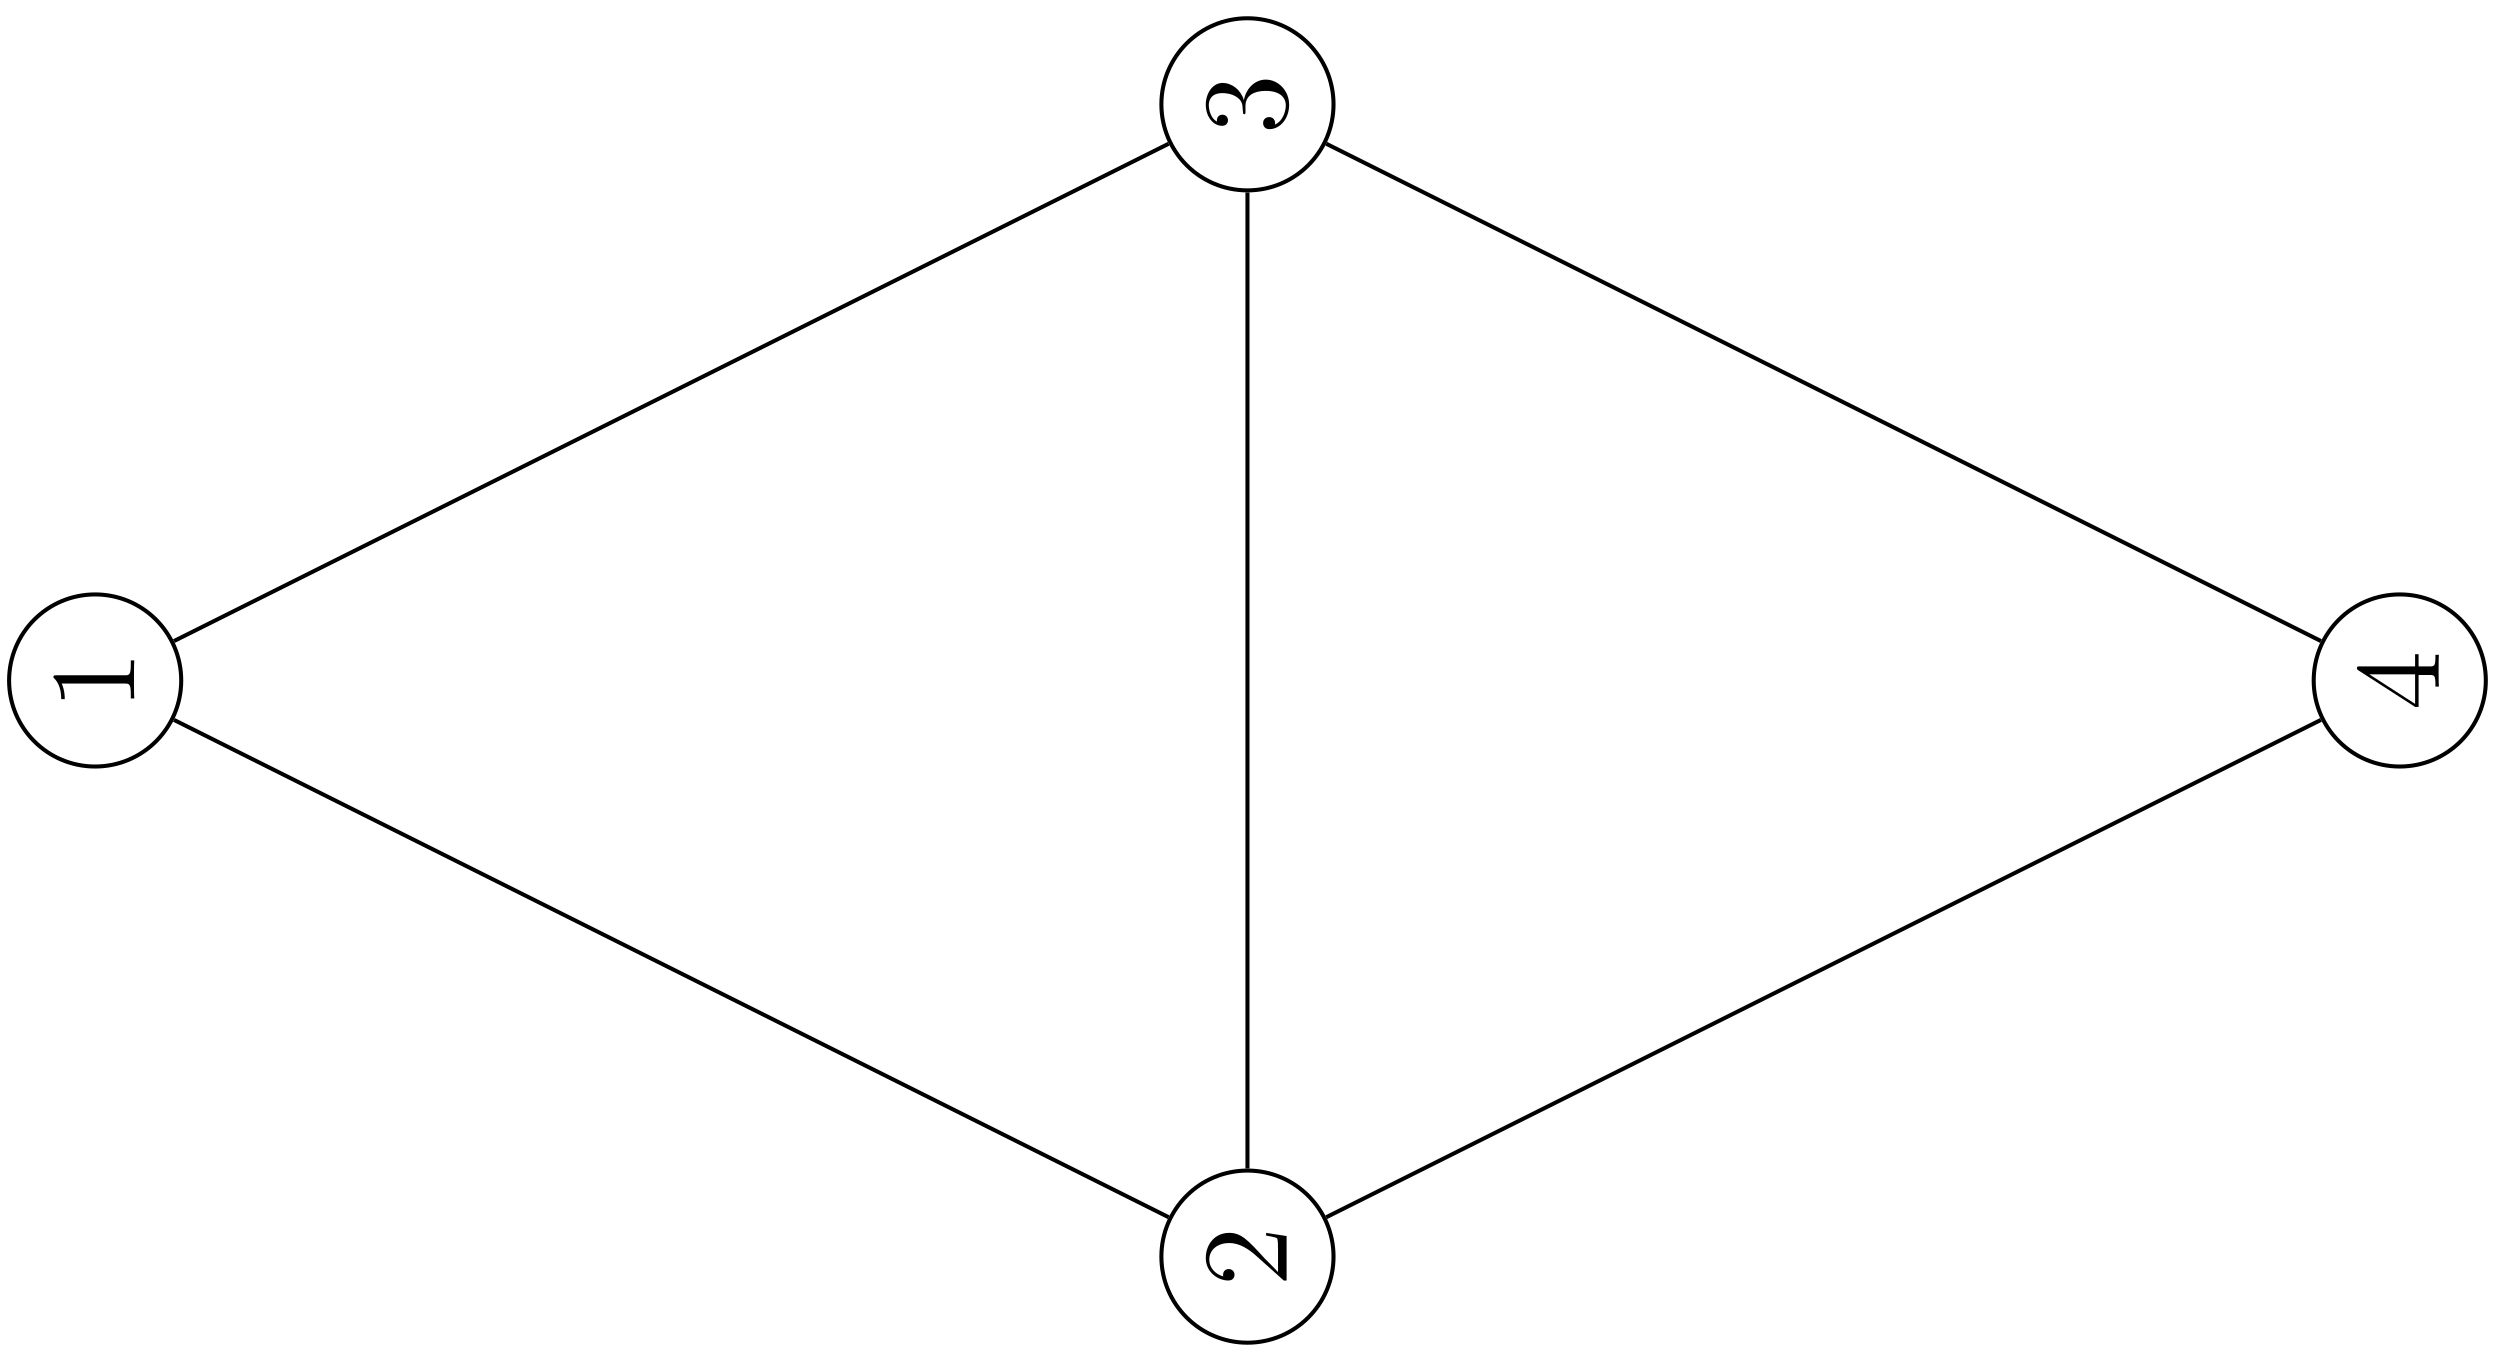
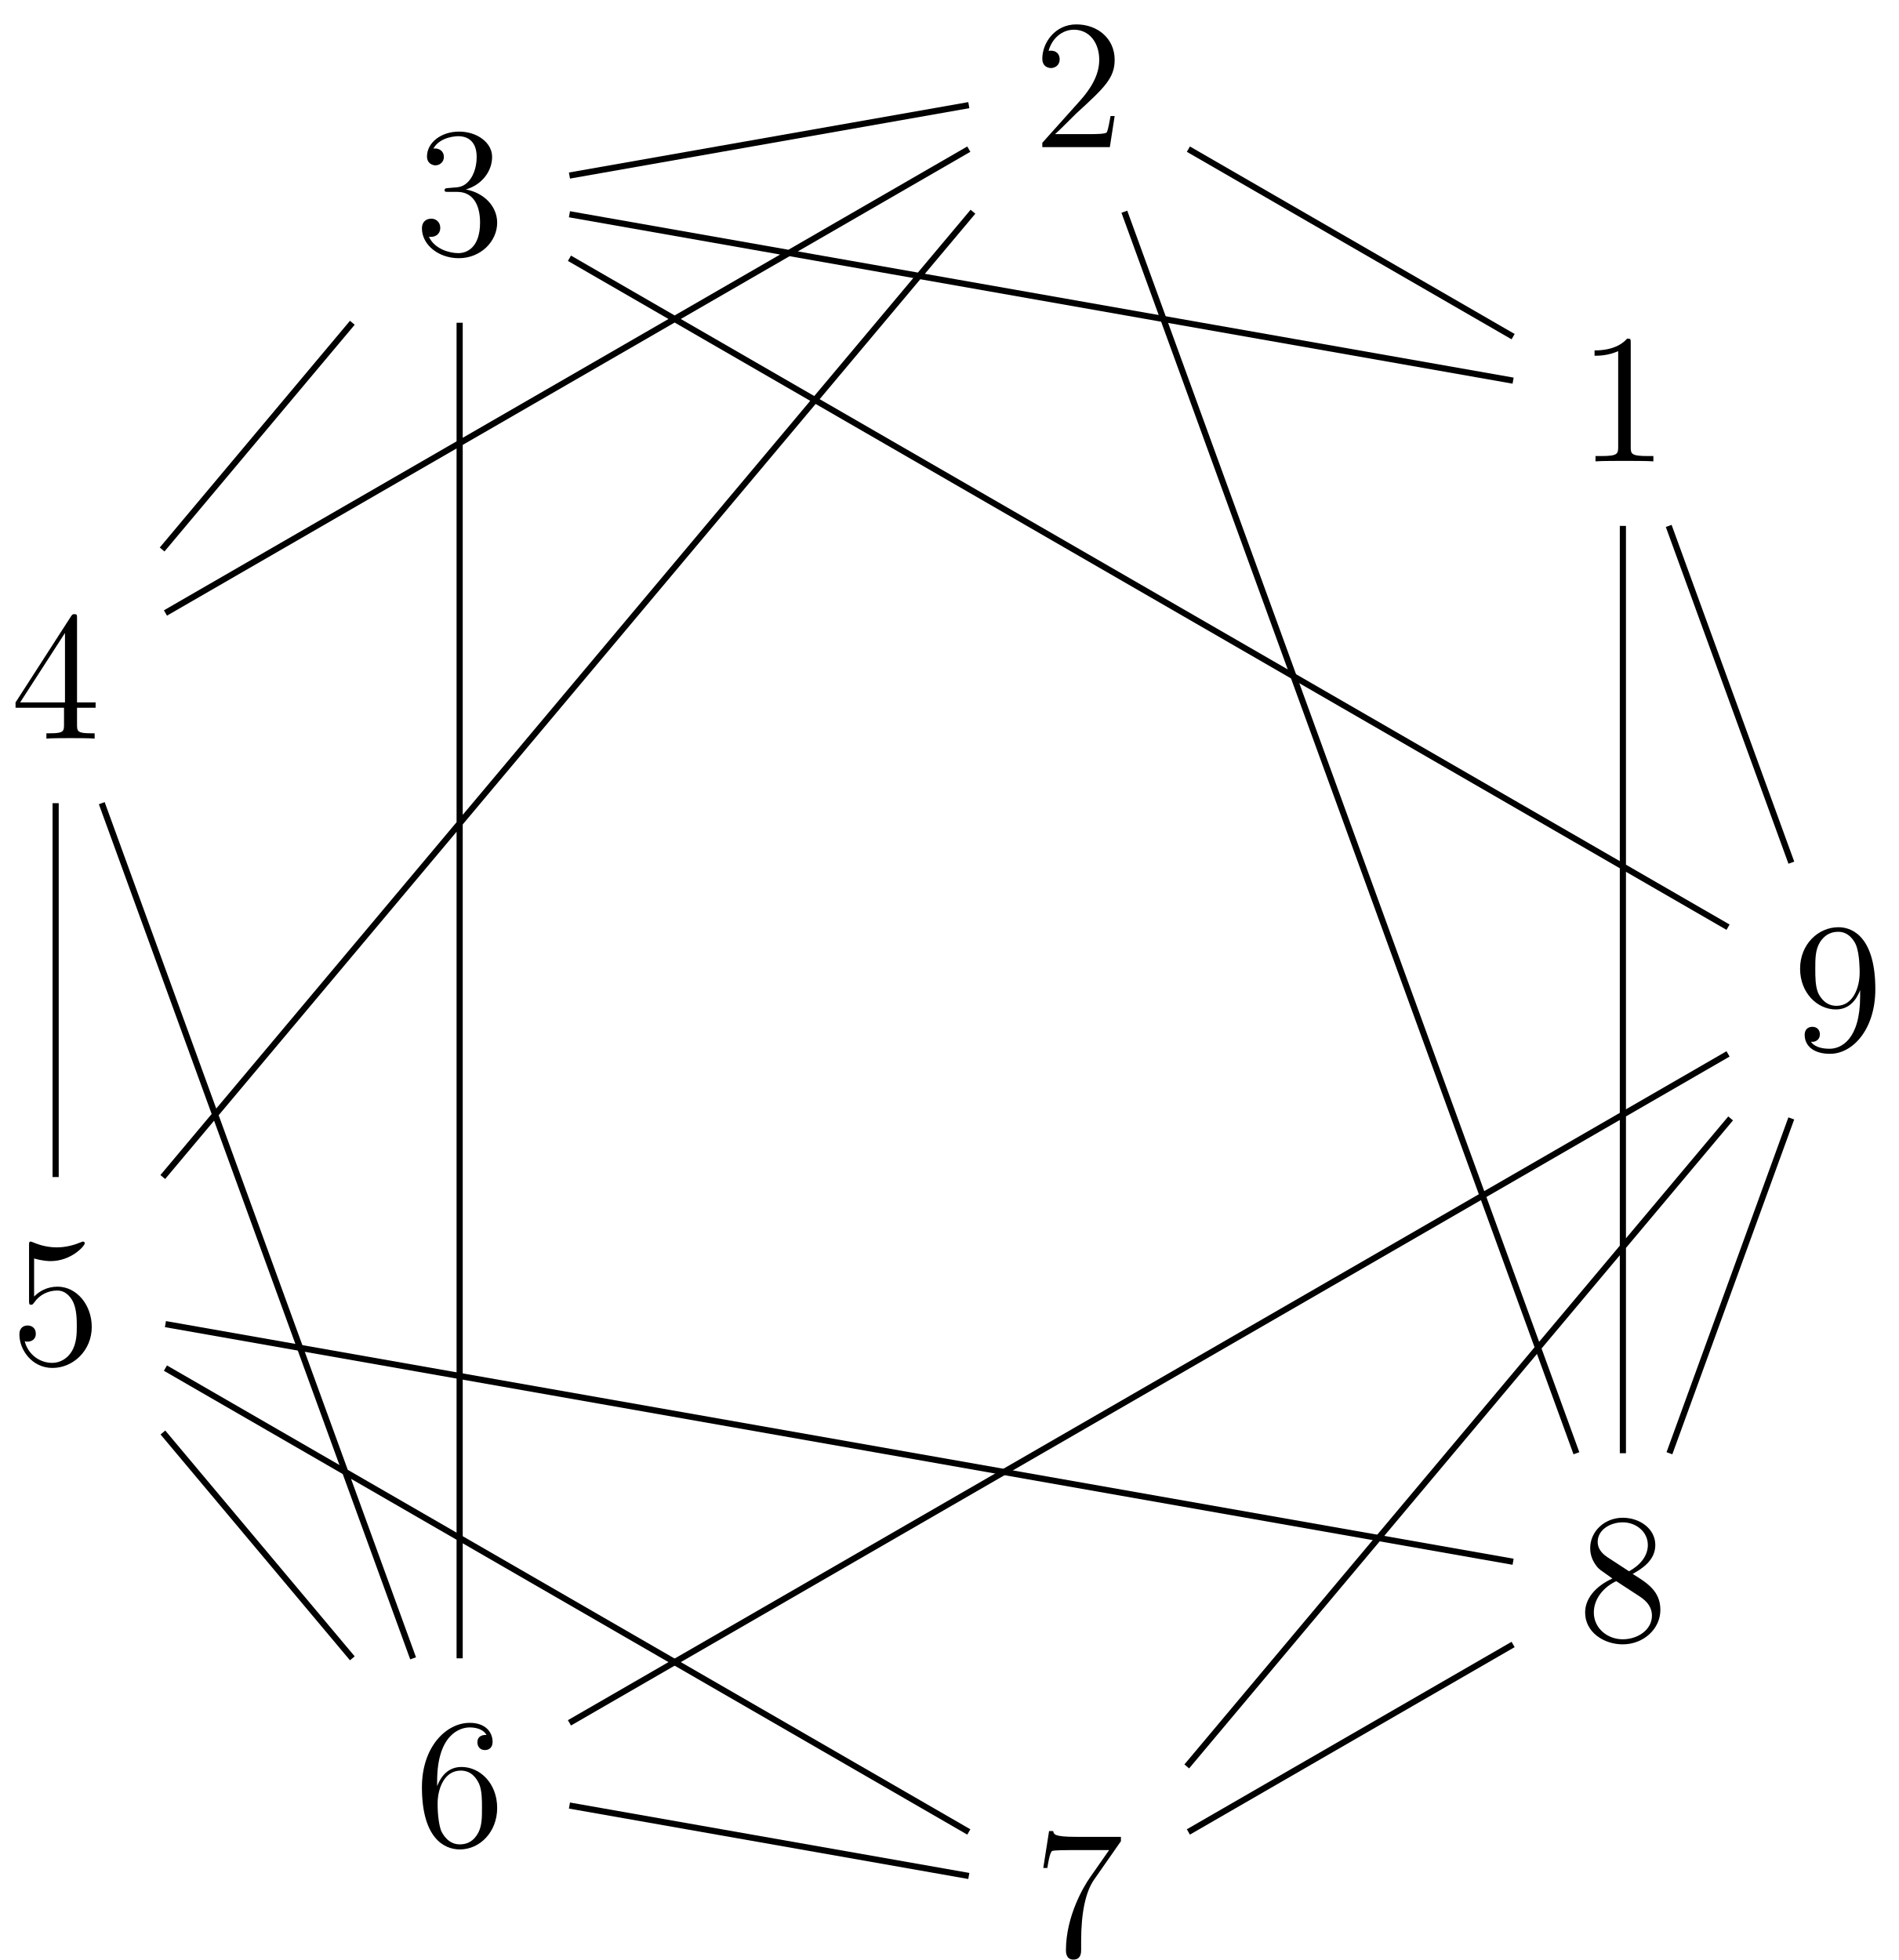
- <svg xmlns="http://www.w3.org/2000/svg" xmlns:xlink="http://www.w3.org/1999/xlink" width="246pt" height="134pt" viewBox="0 0 246 134" version="1.1">
+ <svg xmlns="http://www.w3.org/2000/svg" xmlns:xlink="http://www.w3.org/1999/xlink" width="123pt" height="127pt" viewBox="0 0 123 127" version="1.1">
  <defs>
    <g>
      <symbol overflow="visible" id="glyph0-0">
        <path style="stroke:none;" d="" />
      </symbol>
      <symbol overflow="visible" id="glyph0-1">
-         <path style="stroke:none;" d="M -7.656 -3.438 C -7.938 -3.438 -7.953 -3.438 -7.953 -3.203 C -7.625 -2.922 -7.188 -2.312 -7.188 -1.094 L -6.844 -1.094 C -6.844 -1.359 -6.844 -1.953 -7.141 -2.625 L -0.922 -2.625 C -0.484 -2.625 -0.344 -2.578 -0.344 -1.531 L -0.344 -1.156 L 0 -1.156 C -0.031 -1.484 -0.031 -2.641 -0.031 -3.031 C -0.031 -3.438 -0.031 -4.578 0 -4.906 L -0.344 -4.906 L -0.344 -4.531 C -0.344 -3.484 -0.484 -3.438 -0.922 -3.438 Z M -7.656 -3.438 " />
+         <path style="stroke:none;" d="M 4.906 0 L 4.906 -0.344 L 4.531 -0.344 C 3.484 -0.344 3.438 -0.484 3.438 -0.922 L 3.438 -7.656 C 3.438 -7.938 3.438 -7.953 3.203 -7.953 C 2.922 -7.625 2.312 -7.188 1.094 -7.188 L 1.094 -6.844 C 1.359 -6.844 1.953 -6.844 2.625 -7.141 L 2.625 -0.922 C 2.625 -0.484 2.578 -0.344 1.531 -0.344 L 1.156 -0.344 L 1.156 0 C 1.484 -0.031 2.641 -0.031 3.031 -0.031 C 3.438 -0.031 4.578 -0.031 4.906 0 Z M 4.906 0 " />
      </symbol>
      <symbol overflow="visible" id="glyph0-2">
-         <path style="stroke:none;" d="M -2.016 -5.266 L -2.016 -5 C -1.812 -4.953 -1.141 -4.859 -0.953 -4.75 C -0.844 -4.656 -0.844 -3.984 -0.844 -3.625 L -0.844 -1.406 C -1.125 -1.734 -1.891 -2.469 -2.172 -2.766 C -3.844 -4.594 -4.469 -5.266 -5.656 -5.266 C -7.031 -5.266 -7.953 -4.172 -7.953 -2.781 C -7.953 -1.406 -6.766 -0.578 -5.734 -0.578 C -5.125 -0.578 -5.125 -1.109 -5.125 -1.141 C -5.125 -1.406 -5.312 -1.703 -5.688 -1.703 C -6.031 -1.703 -6.25 -1.484 -6.25 -1.141 C -6.25 -1.047 -6.25 -1.016 -6.234 -0.984 C -7.047 -1.203 -7.609 -1.859 -7.609 -2.625 C -7.609 -3.641 -6.75 -4.266 -5.656 -4.266 C -4.641 -4.266 -3.75 -3.688 -2.984 -3 L -0.281 -0.578 L 0 -0.578 L 0 -4.953 Z M -2.016 -5.266 " />
+         <path style="stroke:none;" d="M 5.266 -2.016 L 5 -2.016 C 4.953 -1.812 4.859 -1.141 4.75 -0.953 C 4.656 -0.844 3.984 -0.844 3.625 -0.844 L 1.406 -0.844 C 1.734 -1.125 2.469 -1.891 2.766 -2.172 C 4.594 -3.844 5.266 -4.469 5.266 -5.656 C 5.266 -7.031 4.172 -7.953 2.781 -7.953 C 1.406 -7.953 0.578 -6.766 0.578 -5.734 C 0.578 -5.125 1.109 -5.125 1.141 -5.125 C 1.406 -5.125 1.703 -5.312 1.703 -5.688 C 1.703 -6.031 1.484 -6.25 1.141 -6.25 C 1.047 -6.25 1.016 -6.25 0.984 -6.234 C 1.203 -7.047 1.859 -7.609 2.625 -7.609 C 3.641 -7.609 4.266 -6.75 4.266 -5.656 C 4.266 -4.641 3.688 -3.75 3 -2.984 L 0.578 -0.281 L 0.578 0 L 4.953 0 Z M 5.266 -2.016 " />
      </symbol>
      <symbol overflow="visible" id="glyph0-3">
-         <path style="stroke:none;" d="M -4.297 -2.203 C -4.281 -2 -4.266 -1.953 -4.156 -1.953 C -4.047 -1.953 -4.047 -2.016 -4.047 -2.219 L -4.047 -2.766 C -4.047 -3.797 -3.203 -4.25 -2.062 -4.25 C -0.484 -4.25 -0.078 -3.438 -0.078 -2.844 C -0.078 -2.266 -0.344 -1.297 -1.141 -0.938 C -1.078 -1.328 -1.297 -1.672 -1.719 -1.672 C -2.062 -1.672 -2.312 -1.422 -2.312 -1.094 C -2.312 -0.797 -2.141 -0.484 -1.688 -0.484 C -0.625 -0.484 0.25 -1.547 0.25 -2.875 C 0.25 -4.297 -0.844 -5.359 -2.047 -5.359 C -3.141 -5.359 -4 -4.469 -4.203 -3.328 C -4.5 -4.359 -5.375 -5.031 -6.312 -5.031 C -7.25 -5.031 -7.953 -4.047 -7.953 -2.891 C -7.953 -1.703 -7.219 -0.812 -6.344 -0.812 C -5.875 -0.812 -5.766 -1.188 -5.766 -1.359 C -5.766 -1.609 -5.953 -1.906 -6.312 -1.906 C -6.688 -1.906 -6.859 -1.609 -6.859 -1.344 C -6.859 -1.281 -6.859 -1.25 -6.844 -1.219 C -7.656 -1.672 -7.656 -2.797 -7.656 -2.859 C -7.656 -3.25 -7.484 -4.031 -6.312 -4.031 C -6.078 -4.031 -5.422 -4 -4.906 -3.641 C -4.375 -3.281 -4.344 -2.875 -4.328 -2.562 Z M -4.297 -2.203 " />
+         <path style="stroke:none;" d="M 5.359 -2.047 C 5.359 -3.141 4.469 -4 3.328 -4.203 C 4.359 -4.5 5.031 -5.375 5.031 -6.312 C 5.031 -7.25 4.047 -7.953 2.891 -7.953 C 1.703 -7.953 0.812 -7.219 0.812 -6.344 C 0.812 -5.875 1.188 -5.766 1.359 -5.766 C 1.609 -5.766 1.906 -5.953 1.906 -6.312 C 1.906 -6.688 1.609 -6.859 1.344 -6.859 C 1.281 -6.859 1.25 -6.859 1.219 -6.844 C 1.672 -7.656 2.797 -7.656 2.859 -7.656 C 3.25 -7.656 4.031 -7.484 4.031 -6.312 C 4.031 -6.078 4 -5.422 3.641 -4.906 C 3.281 -4.375 2.875 -4.344 2.562 -4.328 L 2.203 -4.297 C 2 -4.281 1.953 -4.266 1.953 -4.156 C 1.953 -4.047 2.016 -4.047 2.219 -4.047 L 2.766 -4.047 C 3.797 -4.047 4.25 -3.203 4.25 -2.062 C 4.25 -0.484 3.438 -0.078 2.844 -0.078 C 2.266 -0.078 1.297 -0.344 0.938 -1.141 C 1.328 -1.078 1.672 -1.297 1.672 -1.719 C 1.672 -2.062 1.422 -2.312 1.094 -2.312 C 0.797 -2.312 0.484 -2.141 0.484 -1.688 C 0.484 -0.625 1.547 0.25 2.875 0.25 C 4.297 0.25 5.359 -0.844 5.359 -2.047 Z M 5.359 -2.047 " />
      </symbol>
      <symbol overflow="visible" id="glyph0-4">
-         <path style="stroke:none;" d="M -7.781 -4.312 C -8.016 -4.312 -8.062 -4.312 -8.062 -4.141 C -8.062 -4.047 -8.062 -4.016 -7.922 -3.922 L -2.344 -0.328 L -2 -0.328 L -2 -3.469 L -0.906 -3.469 C -0.469 -3.469 -0.344 -3.438 -0.344 -2.562 L -0.344 -2.328 L 0 -2.328 C -0.031 -2.609 -0.031 -3.547 -0.031 -3.891 C -0.031 -4.219 -0.031 -5.172 0 -5.453 L -0.344 -5.453 L -0.344 -5.219 C -0.344 -4.344 -0.469 -4.312 -0.906 -4.312 L -2 -4.312 L -2 -5.516 L -2.344 -5.516 L -2.344 -4.312 Z M -6.844 -3.531 L -2.344 -3.531 L -2.344 -0.625 Z M -6.844 -3.531 " />
+         <path style="stroke:none;" d="M 5.516 -2 L 5.516 -2.344 L 4.312 -2.344 L 4.312 -7.781 C 4.312 -8.016 4.312 -8.062 4.141 -8.062 C 4.047 -8.062 4.016 -8.062 3.922 -7.922 L 0.328 -2.344 L 0.328 -2 L 3.469 -2 L 3.469 -0.906 C 3.469 -0.469 3.438 -0.344 2.562 -0.344 L 2.328 -0.344 L 2.328 0 C 2.609 -0.031 3.547 -0.031 3.891 -0.031 C 4.219 -0.031 5.172 -0.031 5.453 0 L 5.453 -0.344 L 5.219 -0.344 C 4.344 -0.344 4.312 -0.469 4.312 -0.906 L 4.312 -2 Z M 3.531 -2.344 L 0.625 -2.344 L 3.531 -6.844 Z M 3.531 -2.344 " />
+       </symbol>
+       <symbol overflow="visible" id="glyph0-5">
+         <path style="stroke:none;" d="M 5.266 -2.406 C 5.266 -3.828 4.297 -5.016 3.047 -5.016 C 2.359 -5.016 1.844 -4.703 1.531 -4.375 L 1.531 -6.844 C 2.047 -6.688 2.469 -6.672 2.594 -6.672 C 3.938 -6.672 4.812 -7.656 4.812 -7.828 C 4.812 -7.875 4.781 -7.938 4.703 -7.938 C 4.703 -7.938 4.656 -7.938 4.547 -7.891 C 3.891 -7.609 3.312 -7.562 3 -7.562 C 2.219 -7.562 1.656 -7.812 1.422 -7.906 C 1.344 -7.938 1.297 -7.938 1.297 -7.938 C 1.203 -7.938 1.203 -7.859 1.203 -7.672 L 1.203 -4.125 C 1.203 -3.906 1.203 -3.844 1.344 -3.844 C 1.406 -3.844 1.422 -3.844 1.547 -4 C 1.875 -4.484 2.438 -4.766 3.031 -4.766 C 3.672 -4.766 3.984 -4.188 4.078 -3.984 C 4.281 -3.516 4.297 -2.922 4.297 -2.469 C 4.297 -2.016 4.297 -1.344 3.953 -0.797 C 3.688 -0.375 3.234 -0.078 2.703 -0.078 C 1.906 -0.078 1.141 -0.609 0.922 -1.484 C 0.984 -1.453 1.047 -1.453 1.109 -1.453 C 1.312 -1.453 1.641 -1.562 1.641 -1.969 C 1.641 -2.312 1.406 -2.5 1.109 -2.5 C 0.891 -2.5 0.578 -2.391 0.578 -1.922 C 0.578 -0.906 1.406 0.25 2.719 0.25 C 4.078 0.25 5.266 -0.891 5.266 -2.406 Z M 5.266 -2.406 " />
+       </symbol>
+       <symbol overflow="visible" id="glyph0-6">
+         <path style="stroke:none;" d="M 5.359 -2.438 C 5.359 -4.031 4.25 -5.094 3.047 -5.094 C 1.984 -5.094 1.594 -4.172 1.469 -3.844 L 1.469 -4.156 C 1.469 -7.188 2.938 -7.656 3.578 -7.656 C 4.016 -7.656 4.453 -7.531 4.672 -7.172 C 4.531 -7.172 4.078 -7.172 4.078 -6.688 C 4.078 -6.422 4.25 -6.188 4.562 -6.188 C 4.859 -6.188 5.062 -6.375 5.062 -6.719 C 5.062 -7.344 4.609 -7.953 3.578 -7.953 C 2.062 -7.953 0.484 -6.406 0.484 -3.781 C 0.484 -0.484 1.922 0.25 2.938 0.25 C 4.25 0.25 5.359 -0.891 5.359 -2.438 Z M 4.375 -2.453 C 4.375 -1.844 4.375 -1.297 4.141 -0.844 C 3.844 -0.281 3.422 -0.078 2.938 -0.078 C 2.188 -0.078 1.828 -0.734 1.719 -0.984 C 1.609 -1.297 1.5 -1.891 1.5 -2.719 C 1.5 -3.672 1.922 -4.859 3 -4.859 C 3.656 -4.859 4 -4.406 4.188 -4 C 4.375 -3.562 4.375 -2.969 4.375 -2.453 Z M 4.375 -2.453 " />
+       </symbol>
+       <symbol overflow="visible" id="glyph0-7">
+         <path style="stroke:none;" d="M 5.672 -7.422 L 5.672 -7.703 L 2.797 -7.703 C 1.344 -7.703 1.328 -7.859 1.281 -8.078 L 1.016 -8.078 L 0.641 -5.688 L 0.906 -5.688 C 0.938 -5.906 1.047 -6.641 1.203 -6.781 C 1.297 -6.844 2.203 -6.844 2.359 -6.844 L 4.906 -6.844 L 3.641 -5.031 C 3.312 -4.562 2.109 -2.609 2.109 -0.359 C 2.109 -0.234 2.109 0.25 2.594 0.25 C 3.094 0.25 3.094 -0.219 3.094 -0.375 L 3.094 -0.969 C 3.094 -2.75 3.375 -4.141 3.938 -4.938 Z M 5.672 -7.422 " />
+       </symbol>
+       <symbol overflow="visible" id="glyph0-8">
+         <path style="stroke:none;" d="M 5.359 -1.984 C 5.359 -3.203 4.5 -3.734 3.562 -4.312 C 4.156 -4.641 5.031 -5.188 5.031 -6.188 C 5.031 -7.234 4.031 -7.953 2.922 -7.953 C 1.75 -7.953 0.812 -7.078 0.812 -5.984 C 0.812 -5.578 0.938 -5.172 1.266 -4.766 C 1.406 -4.609 1.406 -4.609 2.25 -4.016 C 1.094 -3.484 0.484 -2.672 0.484 -1.812 C 0.484 -0.531 1.703 0.25 2.922 0.25 C 4.25 0.25 5.359 -0.734 5.359 -1.984 Z M 4.547 -6.188 C 4.547 -5.453 4.016 -4.859 3.328 -4.484 L 1.938 -5.391 C 1.781 -5.5 1.297 -5.812 1.297 -6.391 C 1.297 -7.172 2.109 -7.656 2.922 -7.656 C 3.781 -7.656 4.547 -7.047 4.547 -6.188 Z M 4.812 -1.609 C 4.812 -0.688 3.891 -0.078 2.922 -0.078 C 1.906 -0.078 1.047 -0.812 1.047 -1.812 C 1.047 -2.734 1.719 -3.484 2.5 -3.844 L 3.938 -2.906 C 4.25 -2.703 4.812 -2.328 4.812 -1.609 Z M 4.812 -1.609 " />
+       </symbol>
+       <symbol overflow="visible" id="glyph0-9">
+         <path style="stroke:none;" d="M 5.359 -3.938 C 5.359 -7.141 4.016 -7.953 2.969 -7.953 C 1.656 -7.953 0.484 -6.844 0.484 -5.266 C 0.484 -3.688 1.609 -2.625 2.797 -2.625 C 3.688 -2.625 4.141 -3.266 4.375 -3.875 L 4.375 -3.484 C 4.375 -0.656 3.125 -0.078 2.406 -0.078 C 2.109 -0.078 1.484 -0.109 1.188 -0.531 L 1.25 -0.531 C 1.344 -0.5 1.766 -0.578 1.766 -1.016 C 1.766 -1.281 1.594 -1.5 1.281 -1.5 C 0.969 -1.5 0.781 -1.297 0.781 -0.984 C 0.781 -0.25 1.375 0.25 2.422 0.25 C 3.906 0.25 5.359 -1.344 5.359 -3.938 Z M 4.344 -5.016 C 4.344 -4 3.891 -2.859 2.844 -2.859 C 2.094 -2.859 1.766 -3.469 1.656 -3.688 C 1.469 -4.141 1.469 -4.719 1.469 -5.266 C 1.469 -5.922 1.469 -6.5 1.781 -7 C 2 -7.312 2.312 -7.656 2.969 -7.656 C 3.641 -7.656 4 -7.062 4.109 -6.797 C 4.344 -6.203 4.344 -5.188 4.344 -5.016 Z M 4.344 -5.016 " />
      </symbol>
    </g>
  </defs>
  <g id="surface1">
-     <path style="fill:none;stroke-width:0.399;stroke-linecap:butt;stroke-linejoin:miter;stroke:rgb(0%,0%,0%);stroke-opacity:1;stroke-miterlimit:10;" d="M 0.001 65.161 C -4.678 65.161 -8.467 61.372 -8.467 56.692 C -8.467 52.016 -4.678 48.227 0.001 48.227 C 4.677 48.227 8.47 52.016 8.47 56.692 C 8.47 61.372 4.677 65.161 0.001 65.161 Z M 0.001 65.161 " transform="matrix(1,0,0,-1,9.362,123.653)" />
    <g style="fill:rgb(0%,0%,0%);fill-opacity:1;">
-       <use xlink:href="#glyph0-1" x="13.214" y="69.887" />
+       <use xlink:href="#glyph0-1" x="102.218" y="29.894" />
    </g>
-     <path style="fill:none;stroke-width:0.399;stroke-linecap:butt;stroke-linejoin:miter;stroke:rgb(0%,0%,0%);stroke-opacity:1;stroke-miterlimit:10;" d="M 113.388 8.469 C 108.708 8.469 104.919 4.676 104.919 0.001 C 104.919 -4.675 108.708 -8.468 113.388 -8.468 C 118.064 -8.468 121.857 -4.675 121.857 0.001 C 121.857 4.676 118.064 8.469 113.388 8.469 Z M 113.388 8.469 " transform="matrix(1,0,0,-1,9.362,123.653)" />
    <g style="fill:rgb(0%,0%,0%);fill-opacity:1;">
-       <use xlink:href="#glyph0-2" x="126.602" y="126.58" />
+       <use xlink:href="#glyph0-2" x="66.954" y="9.534" />
    </g>
-     <path style="fill:none;stroke-width:0.399;stroke-linecap:butt;stroke-linejoin:miter;stroke:rgb(0%,0%,0%);stroke-opacity:1;stroke-miterlimit:10;" d="M 113.388 121.856 C 108.708 121.856 104.919 118.063 104.919 113.387 C 104.919 108.712 108.708 104.919 113.388 104.919 C 118.064 104.919 121.857 108.712 121.857 113.387 C 121.857 118.063 118.064 121.856 113.388 121.856 Z M 113.388 121.856 " transform="matrix(1,0,0,-1,9.362,123.653)" />
    <g style="fill:rgb(0%,0%,0%);fill-opacity:1;">
-       <use xlink:href="#glyph0-3" x="126.602" y="13.193" />
+       <use xlink:href="#glyph0-3" x="26.853" y="16.48" />
    </g>
-     <path style="fill:none;stroke-width:0.399;stroke-linecap:butt;stroke-linejoin:miter;stroke:rgb(0%,0%,0%);stroke-opacity:1;stroke-miterlimit:10;" d="M 226.775 65.161 C 222.099 65.161 218.306 61.372 218.306 56.692 C 218.306 52.016 222.099 48.227 226.775 48.227 C 231.451 48.227 235.243 52.016 235.243 56.692 C 235.243 61.372 231.451 65.161 226.775 65.161 Z M 226.775 65.161 " transform="matrix(1,0,0,-1,9.362,123.653)" />
    <g style="fill:rgb(0%,0%,0%);fill-opacity:1;">
-       <use xlink:href="#glyph0-4" x="239.989" y="69.887" />
+       <use xlink:href="#glyph0-4" x="0.679" y="47.858" />
    </g>
-     <path style="fill:none;stroke-width:0.399;stroke-linecap:butt;stroke-linejoin:miter;stroke:rgb(0%,0%,0%);stroke-opacity:1;stroke-miterlimit:10;" d="M 7.751 52.817 L 105.634 3.876 " transform="matrix(1,0,0,-1,9.362,123.653)" />
-     <path style="fill:none;stroke-width:0.399;stroke-linecap:butt;stroke-linejoin:miter;stroke:rgb(0%,0%,0%);stroke-opacity:1;stroke-miterlimit:10;" d="M 7.751 60.571 L 105.634 109.512 " transform="matrix(1,0,0,-1,9.362,123.653)" />
-     <path style="fill:none;stroke-width:0.399;stroke-linecap:butt;stroke-linejoin:miter;stroke:rgb(0%,0%,0%);stroke-opacity:1;stroke-miterlimit:10;" d="M 113.388 8.669 L 113.388 104.719 " transform="matrix(1,0,0,-1,9.362,123.653)" />
-     <path style="fill:none;stroke-width:0.399;stroke-linecap:butt;stroke-linejoin:miter;stroke:rgb(0%,0%,0%);stroke-opacity:1;stroke-miterlimit:10;" d="M 121.138 3.876 L 219.021 52.817 " transform="matrix(1,0,0,-1,9.362,123.653)" />
-     <path style="fill:none;stroke-width:0.399;stroke-linecap:butt;stroke-linejoin:miter;stroke:rgb(0%,0%,0%);stroke-opacity:1;stroke-miterlimit:10;" d="M 121.138 109.512 L 219.021 60.571 " transform="matrix(1,0,0,-1,9.362,123.653)" />
+     <g style="fill:rgb(0%,0%,0%);fill-opacity:1;">
+       <use xlink:href="#glyph0-5" x="0.679" y="88.387" />
+     </g>
+     <g style="fill:rgb(0%,0%,0%);fill-opacity:1;">
+       <use xlink:href="#glyph0-6" x="26.853" y="119.586" />
+     </g>
+     <g style="fill:rgb(0%,0%,0%);fill-opacity:1;">
+       <use xlink:href="#glyph0-7" x="66.954" y="126.723" />
+     </g>
+     <g style="fill:rgb(0%,0%,0%);fill-opacity:1;">
+       <use xlink:href="#glyph0-8" x="102.218" y="106.297" />
+     </g>
+     <g style="fill:rgb(0%,0%,0%);fill-opacity:1;">
+       <use xlink:href="#glyph0-9" x="116.145" y="68.033" />
+     </g>
+     <path style="fill:none;stroke-width:0.399;stroke-linecap:butt;stroke-linejoin:miter;stroke:rgb(0%,0%,0%);stroke-opacity:1;stroke-miterlimit:10;" d="M 45.602 -29.981 L 45.602 30.105 M 38.489 42.37 L 17.45 54.519 M 3.224 57.37 L -22.651 52.808 M -36.718 43.269 L -49.042 28.578 M -55.941 12.14 L -55.941 -12.083 M -48.991 -28.637 L -36.718 -43.27 M -22.651 -52.809 L 3.224 -57.372 M 17.45 -54.52 L 38.489 -42.372 M 48.618 -29.981 L 56.513 -8.286 M 56.517 8.285 L 48.571 30.105 M 38.489 39.519 L -22.651 50.3 M -29.765 43.269 L -29.765 -43.27 M -32.78 -43.27 L -52.952 12.14 M -48.827 24.464 L 3.224 54.519 M 3.493 50.464 L -48.999 -12.083 M -48.827 -24.465 L 3.224 -54.52 M 17.345 -50.274 L 52.583 -8.286 M 52.415 4.105 L -22.651 47.449 " transform="matrix(1,0,0,-1,59.546,64.183)" />
+     <path style="fill:none;stroke-width:0.399;stroke-linecap:butt;stroke-linejoin:miter;stroke:rgb(0%,0%,0%);stroke-opacity:1;stroke-miterlimit:10;" d="M -48.827 -21.614 L 38.489 -37.012 M 42.591 -29.981 L 13.302 50.464 " transform="matrix(1,0,0,-1,59.546,64.183)" />
+     <path style="fill:none;stroke-width:0.399;stroke-linecap:butt;stroke-linejoin:miter;stroke:rgb(0%,0%,0%);stroke-opacity:1;stroke-miterlimit:10;" d="M -22.651 -47.45 L 52.415 -4.106 " transform="matrix(1,0,0,-1,59.546,64.183)" />
  </g>
</svg>
